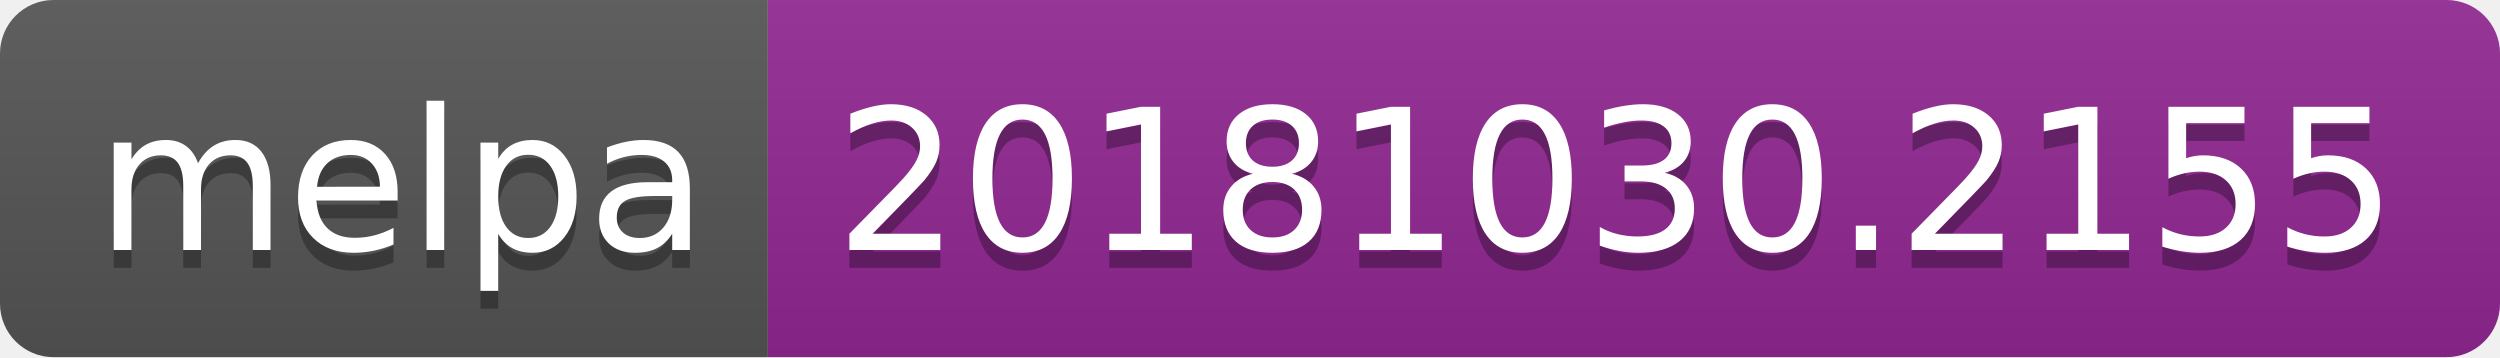
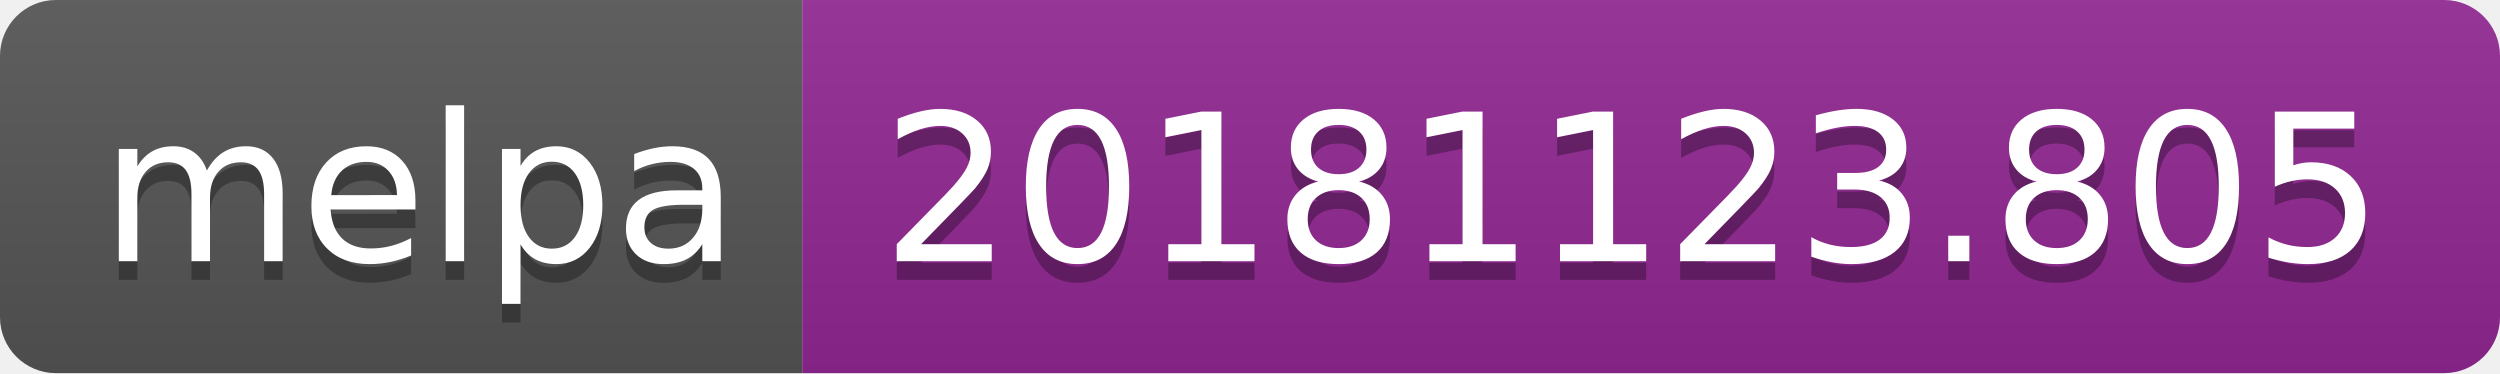
- <svg xmlns="http://www.w3.org/2000/svg" width="140" height="20">
+ <svg xmlns="http://www.w3.org/2000/svg" width="134" height="20">
  <linearGradient id="b" x2="0" y2="100%">
    <stop offset="0" stop-color="#bbb" stop-opacity=".1" />
    <stop offset="1" stop-opacity=".1" />
  </linearGradient>
  <clipPath id="a">
-     <rect width="140" height="20" rx="3" fill="#fff" />
+     <rect width="134" height="20" rx="3" fill="#fff" />
  </clipPath>
  <g clip-path="url(#a)">
    <path fill="#555" d="M0 0h43v20H0z" />
-     <path fill="#922793" d="M43 0h97v20H43z" />
-     <path fill="url(#b)" d="M0 0h140v20H0z" />
+     <path fill="#922793" d="M43 0h91v20H43z" />
+     <path fill="url(#b)" d="M0 0h134v20H0z" />
  </g>
  <g fill="#fff" text-anchor="middle" font-family="DejaVu Sans,Verdana,Geneva,sans-serif" font-size="110">
    <text x="225" y="150" fill="#010101" fill-opacity=".3" transform="scale(.1)" textLength="330">melpa</text>
    <text x="225" y="140" transform="scale(.1)" textLength="330">melpa</text>
-     <text x="905" y="150" fill="#010101" fill-opacity=".3" transform="scale(.1)" textLength="870">20181030.2155</text>
-     <text x="905" y="140" transform="scale(.1)" textLength="870">20181030.2155</text>
+     <text x="875" y="150" fill="#010101" fill-opacity=".3" transform="scale(.1)" textLength="810">20181123.805</text>
+     <text x="875" y="140" transform="scale(.1)" textLength="810">20181123.805</text>
  </g>
</svg>
